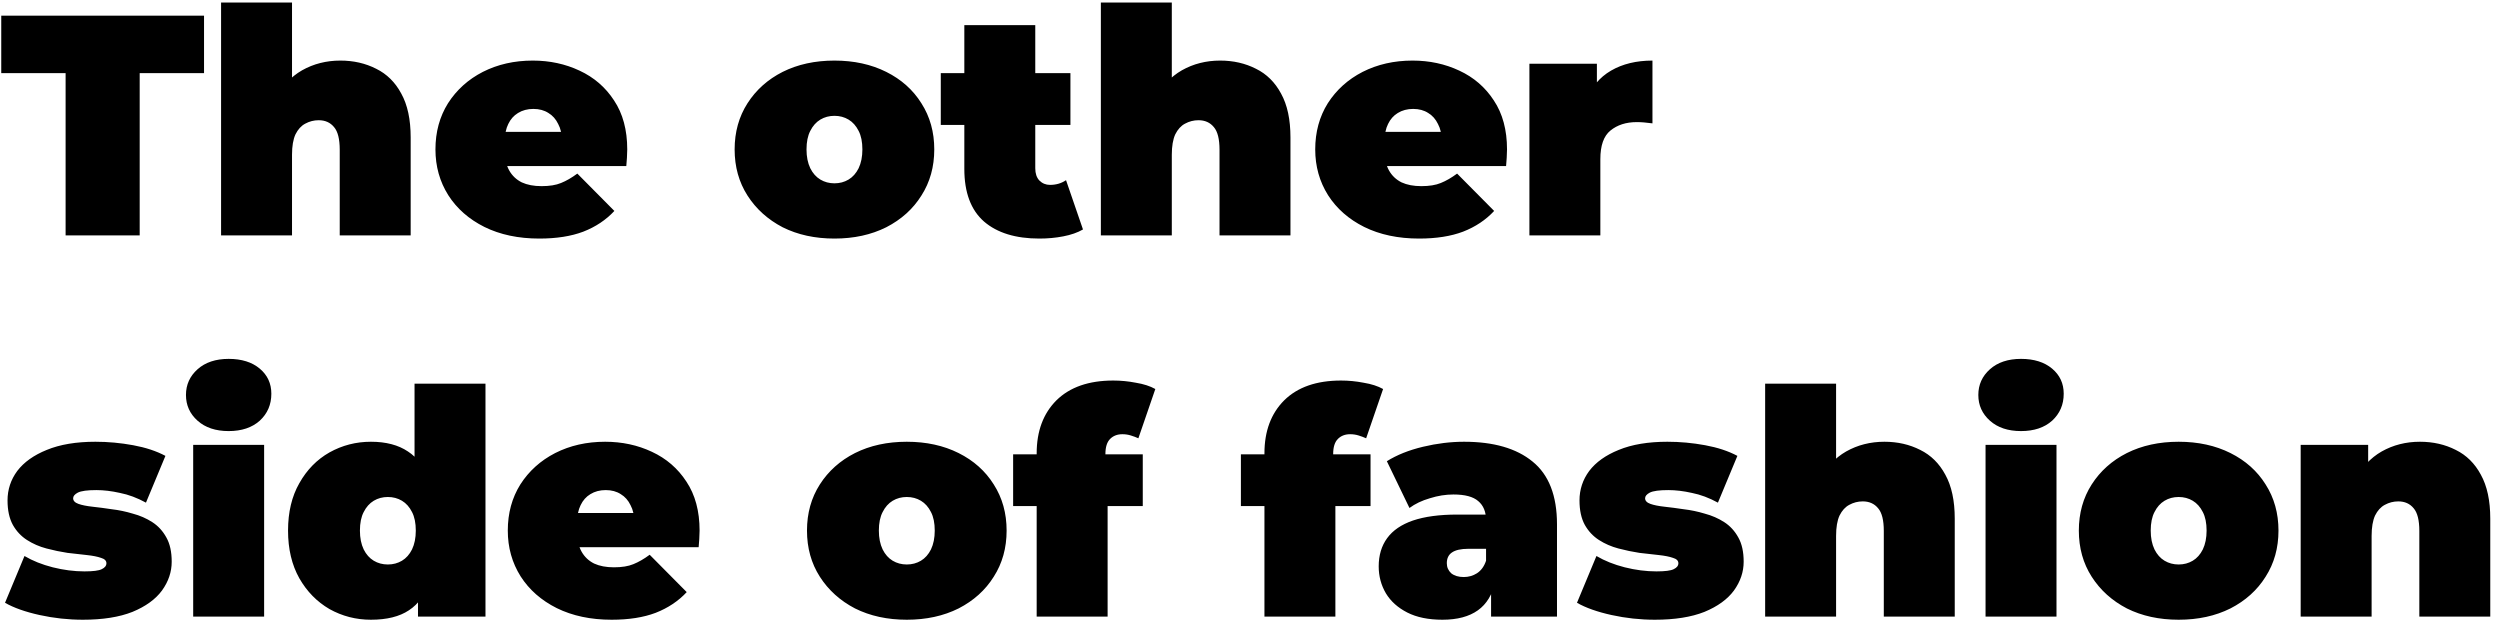
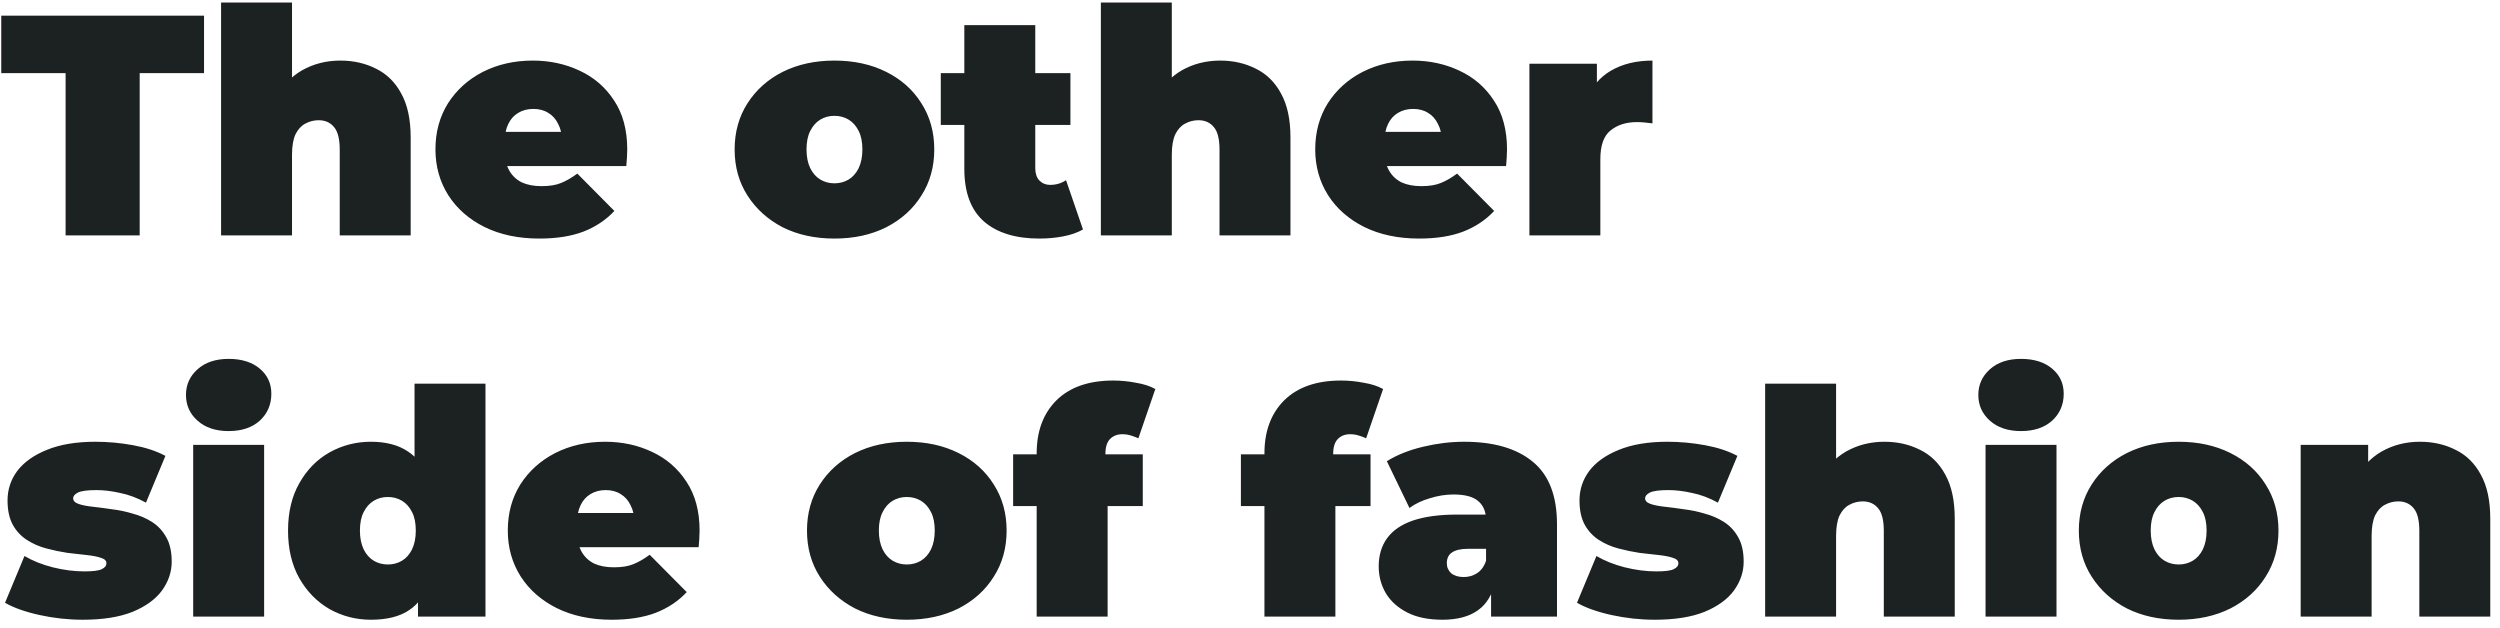
<svg xmlns="http://www.w3.org/2000/svg" width="223" height="56" viewBox="0 0 223 56" fill="none">
-   <path d="M5.852 21V6.524H0.112V1.4H18.2V6.524H12.46V21H5.852ZM30.36 5.404C31.536 5.404 32.6 5.647 33.552 6.132C34.504 6.599 35.251 7.336 35.792 8.344C36.352 9.352 36.632 10.659 36.632 12.264V21H30.304V13.356C30.304 12.404 30.136 11.732 29.8 11.34C29.464 10.929 29.007 10.724 28.428 10.724C27.999 10.724 27.598 10.827 27.224 11.032C26.87 11.219 26.58 11.536 26.356 11.984C26.151 12.432 26.048 13.039 26.048 13.804V21H19.72V0.224H26.048V10.164L24.536 8.876C25.134 7.719 25.936 6.851 26.944 6.272C27.971 5.693 29.11 5.404 30.36 5.404ZM48.11 21.28C46.243 21.28 44.61 20.935 43.21 20.244C41.829 19.553 40.755 18.611 39.99 17.416C39.225 16.203 38.842 14.84 38.842 13.328C38.842 11.779 39.215 10.407 39.962 9.212C40.727 8.017 41.763 7.084 43.07 6.412C44.395 5.74 45.879 5.404 47.522 5.404C49.034 5.404 50.425 5.703 51.694 6.3C52.982 6.897 54.009 7.784 54.774 8.96C55.558 10.136 55.95 11.592 55.95 13.328C55.95 13.552 55.941 13.804 55.922 14.084C55.903 14.345 55.885 14.588 55.866 14.812H44.078V11.76H52.506L50.126 12.572C50.126 11.975 50.014 11.471 49.79 11.06C49.585 10.631 49.295 10.304 48.922 10.08C48.549 9.837 48.101 9.716 47.578 9.716C47.055 9.716 46.598 9.837 46.206 10.08C45.833 10.304 45.543 10.631 45.338 11.06C45.133 11.471 45.03 11.975 45.03 12.572V13.524C45.03 14.177 45.161 14.737 45.422 15.204C45.683 15.671 46.057 16.025 46.542 16.268C47.027 16.492 47.615 16.604 48.306 16.604C49.015 16.604 49.594 16.511 50.042 16.324C50.509 16.137 50.994 15.857 51.498 15.484L54.802 18.816C54.055 19.619 53.131 20.235 52.03 20.664C50.947 21.075 49.641 21.28 48.11 21.28ZM74.433 21.28C72.697 21.28 71.157 20.944 69.813 20.272C68.488 19.581 67.443 18.639 66.677 17.444C65.912 16.249 65.529 14.877 65.529 13.328C65.529 11.779 65.912 10.407 66.677 9.212C67.443 8.017 68.488 7.084 69.813 6.412C71.157 5.74 72.697 5.404 74.433 5.404C76.169 5.404 77.709 5.74 79.053 6.412C80.397 7.084 81.443 8.017 82.189 9.212C82.955 10.407 83.337 11.779 83.337 13.328C83.337 14.877 82.955 16.249 82.189 17.444C81.443 18.639 80.397 19.581 79.053 20.272C77.709 20.944 76.169 21.28 74.433 21.28ZM74.433 16.352C74.9 16.352 75.32 16.24 75.693 16.016C76.067 15.792 76.365 15.456 76.589 15.008C76.813 14.541 76.925 13.981 76.925 13.328C76.925 12.656 76.813 12.105 76.589 11.676C76.365 11.228 76.067 10.892 75.693 10.668C75.32 10.444 74.9 10.332 74.433 10.332C73.967 10.332 73.547 10.444 73.173 10.668C72.8 10.892 72.501 11.228 72.277 11.676C72.053 12.105 71.941 12.656 71.941 13.328C71.941 13.981 72.053 14.541 72.277 15.008C72.501 15.456 72.8 15.792 73.173 16.016C73.547 16.24 73.967 16.352 74.433 16.352ZM92.71 21.28C90.601 21.28 88.958 20.776 87.782 19.768C86.606 18.741 86.018 17.173 86.018 15.064V2.24H92.346V15.008C92.346 15.475 92.467 15.839 92.71 16.1C92.971 16.361 93.289 16.492 93.662 16.492C94.203 16.492 94.679 16.352 95.09 16.072L96.602 20.468C96.117 20.748 95.529 20.953 94.838 21.084C94.166 21.215 93.457 21.28 92.71 21.28ZM83.918 11.144V6.524H95.482V11.144H83.918ZM108.837 5.404C110.013 5.404 111.077 5.647 112.029 6.132C112.981 6.599 113.728 7.336 114.269 8.344C114.829 9.352 115.109 10.659 115.109 12.264V21H108.781V13.356C108.781 12.404 108.613 11.732 108.277 11.34C107.941 10.929 107.484 10.724 106.905 10.724C106.476 10.724 106.074 10.827 105.701 11.032C105.346 11.219 105.057 11.536 104.833 11.984C104.628 12.432 104.525 13.039 104.525 13.804V21H98.197V0.224H104.525V10.164L103.013 8.876C103.61 7.719 104.413 6.851 105.421 6.272C106.448 5.693 107.586 5.404 108.837 5.404ZM126.586 21.28C124.72 21.28 123.086 20.935 121.686 20.244C120.305 19.553 119.232 18.611 118.466 17.416C117.701 16.203 117.318 14.84 117.318 13.328C117.318 11.779 117.692 10.407 118.438 9.212C119.204 8.017 120.24 7.084 121.546 6.412C122.872 5.74 124.356 5.404 125.998 5.404C127.51 5.404 128.901 5.703 130.17 6.3C131.458 6.897 132.485 7.784 133.25 8.96C134.034 10.136 134.426 11.592 134.426 13.328C134.426 13.552 134.417 13.804 134.398 14.084C134.38 14.345 134.361 14.588 134.342 14.812H122.554V11.76H130.982L128.602 12.572C128.602 11.975 128.49 11.471 128.266 11.06C128.061 10.631 127.772 10.304 127.398 10.08C127.025 9.837 126.577 9.716 126.054 9.716C125.532 9.716 125.074 9.837 124.682 10.08C124.309 10.304 124.02 10.631 123.814 11.06C123.609 11.471 123.506 11.975 123.506 12.572V13.524C123.506 14.177 123.637 14.737 123.898 15.204C124.16 15.671 124.533 16.025 125.018 16.268C125.504 16.492 126.092 16.604 126.782 16.604C127.492 16.604 128.07 16.511 128.518 16.324C128.985 16.137 129.47 15.857 129.974 15.484L133.278 18.816C132.532 19.619 131.608 20.235 130.506 20.664C129.424 21.075 128.117 21.28 126.586 21.28ZM136.423 21V5.684H142.443V10.304L141.463 8.988C141.93 7.793 142.677 6.897 143.703 6.3C144.73 5.703 145.962 5.404 147.399 5.404V11.004C147.119 10.967 146.867 10.939 146.643 10.92C146.438 10.901 146.223 10.892 145.999 10.892C145.047 10.892 144.263 11.144 143.647 11.648C143.05 12.133 142.751 12.983 142.751 14.196V21H136.423ZM7.392 55.28C6.085 55.28 4.797 55.14 3.528 54.86C2.259 54.58 1.232 54.216 0.448 53.768L2.184 49.596C2.912 50.025 3.752 50.361 4.704 50.604C5.675 50.847 6.617 50.968 7.532 50.968C8.297 50.968 8.811 50.903 9.072 50.772C9.352 50.641 9.492 50.464 9.492 50.24C9.492 50.016 9.333 49.857 9.016 49.764C8.699 49.652 8.279 49.568 7.756 49.512C7.233 49.456 6.655 49.391 6.02 49.316C5.404 49.223 4.779 49.092 4.144 48.924C3.509 48.756 2.931 48.504 2.408 48.168C1.885 47.832 1.465 47.384 1.148 46.824C0.831 46.245 0.672 45.517 0.672 44.64C0.672 43.669 0.961 42.792 1.54 42.008C2.137 41.224 3.015 40.599 4.172 40.132C5.348 39.647 6.795 39.404 8.512 39.404C9.632 39.404 10.752 39.507 11.872 39.712C12.992 39.917 13.953 40.235 14.756 40.664L13.02 44.836C12.236 44.407 11.461 44.117 10.696 43.968C9.949 43.8 9.249 43.716 8.596 43.716C7.793 43.716 7.243 43.791 6.944 43.94C6.664 44.089 6.524 44.257 6.524 44.444C6.524 44.668 6.683 44.836 7 44.948C7.317 45.06 7.737 45.144 8.26 45.2C8.783 45.256 9.352 45.331 9.968 45.424C10.603 45.499 11.228 45.629 11.844 45.816C12.479 45.984 13.057 46.236 13.58 46.572C14.103 46.908 14.523 47.365 14.84 47.944C15.157 48.504 15.316 49.223 15.316 50.1C15.316 51.015 15.027 51.873 14.448 52.676C13.869 53.46 12.992 54.095 11.816 54.58C10.64 55.047 9.165 55.28 7.392 55.28ZM17.232 55V39.684H23.56V55H17.232ZM20.396 38.452C19.239 38.452 18.315 38.144 17.624 37.528C16.933 36.912 16.588 36.147 16.588 35.232C16.588 34.317 16.933 33.552 17.624 32.936C18.315 32.32 19.239 32.012 20.396 32.012C21.553 32.012 22.477 32.301 23.168 32.88C23.859 33.459 24.204 34.205 24.204 35.12C24.204 36.091 23.859 36.893 23.168 37.528C22.477 38.144 21.553 38.452 20.396 38.452ZM33.085 55.28C31.759 55.28 30.527 54.963 29.389 54.328C28.269 53.675 27.373 52.76 26.701 51.584C26.029 50.389 25.693 48.971 25.693 47.328C25.693 45.685 26.029 44.276 26.701 43.1C27.373 41.905 28.269 40.991 29.389 40.356C30.527 39.721 31.759 39.404 33.085 39.404C34.429 39.404 35.53 39.693 36.389 40.272C37.248 40.832 37.882 41.7 38.293 42.876C38.703 44.033 38.909 45.517 38.909 47.328C38.909 49.157 38.713 50.66 38.321 51.836C37.947 53.012 37.331 53.88 36.473 54.44C35.633 55 34.504 55.28 33.085 55.28ZM34.597 50.352C35.063 50.352 35.483 50.24 35.857 50.016C36.23 49.792 36.529 49.456 36.753 49.008C36.977 48.541 37.089 47.981 37.089 47.328C37.089 46.656 36.977 46.105 36.753 45.676C36.529 45.228 36.23 44.892 35.857 44.668C35.483 44.444 35.063 44.332 34.597 44.332C34.13 44.332 33.71 44.444 33.337 44.668C32.964 44.892 32.665 45.228 32.441 45.676C32.217 46.105 32.105 46.656 32.105 47.328C32.105 47.981 32.217 48.541 32.441 49.008C32.665 49.456 32.964 49.792 33.337 50.016C33.71 50.24 34.13 50.352 34.597 50.352ZM37.285 55V52.928L37.257 47.328L36.977 41.728V34.224H43.305V55H37.285ZM54.563 55.28C52.696 55.28 51.063 54.935 49.663 54.244C48.282 53.553 47.208 52.611 46.443 51.416C45.678 50.203 45.295 48.84 45.295 47.328C45.295 45.779 45.668 44.407 46.415 43.212C47.18 42.017 48.216 41.084 49.523 40.412C50.848 39.74 52.332 39.404 53.975 39.404C55.487 39.404 56.878 39.703 58.147 40.3C59.435 40.897 60.462 41.784 61.227 42.96C62.011 44.136 62.403 45.592 62.403 47.328C62.403 47.552 62.394 47.804 62.375 48.084C62.356 48.345 62.338 48.588 62.319 48.812H50.531V45.76H58.959L56.579 46.572C56.579 45.975 56.467 45.471 56.243 45.06C56.038 44.631 55.748 44.304 55.375 44.08C55.002 43.837 54.554 43.716 54.031 43.716C53.508 43.716 53.051 43.837 52.659 44.08C52.286 44.304 51.996 44.631 51.791 45.06C51.586 45.471 51.483 45.975 51.483 46.572V47.524C51.483 48.177 51.614 48.737 51.875 49.204C52.136 49.671 52.51 50.025 52.995 50.268C53.48 50.492 54.068 50.604 54.759 50.604C55.468 50.604 56.047 50.511 56.495 50.324C56.962 50.137 57.447 49.857 57.951 49.484L61.255 52.816C60.508 53.619 59.584 54.235 58.483 54.664C57.4 55.075 56.094 55.28 54.563 55.28ZM80.886 55.28C79.15 55.28 77.611 54.944 76.266 54.272C74.941 53.581 73.896 52.639 73.13 51.444C72.365 50.249 71.983 48.877 71.983 47.328C71.983 45.779 72.365 44.407 73.13 43.212C73.896 42.017 74.941 41.084 76.266 40.412C77.611 39.74 79.15 39.404 80.886 39.404C82.623 39.404 84.162 39.74 85.507 40.412C86.85 41.084 87.896 42.017 88.642 43.212C89.408 44.407 89.79 45.779 89.79 47.328C89.79 48.877 89.408 50.249 88.642 51.444C87.896 52.639 86.85 53.581 85.507 54.272C84.162 54.944 82.623 55.28 80.886 55.28ZM80.886 50.352C81.353 50.352 81.773 50.24 82.147 50.016C82.52 49.792 82.819 49.456 83.043 49.008C83.266 48.541 83.379 47.981 83.379 47.328C83.379 46.656 83.266 46.105 83.043 45.676C82.819 45.228 82.52 44.892 82.147 44.668C81.773 44.444 81.353 44.332 80.886 44.332C80.42 44.332 80 44.444 79.626 44.668C79.253 44.892 78.954 45.228 78.731 45.676C78.507 46.105 78.394 46.656 78.394 47.328C78.394 47.981 78.507 48.541 78.731 49.008C78.954 49.456 79.253 49.792 79.626 50.016C80 50.24 80.42 50.352 80.886 50.352ZM92.471 55V40.44C92.471 38.461 93.059 36.884 94.235 35.708C95.43 34.532 97.119 33.944 99.303 33.944C99.975 33.944 100.647 34.009 101.319 34.14C102.01 34.252 102.588 34.439 103.055 34.7L101.543 39.096C101.338 39.003 101.114 38.919 100.871 38.844C100.628 38.769 100.376 38.732 100.115 38.732C99.667 38.732 99.303 38.872 99.023 39.152C98.743 39.432 98.603 39.88 98.603 40.496V41.224L98.799 43.828V55H92.471ZM90.371 45.144V40.524H101.935V45.144H90.371ZM112.788 55V40.44C112.788 38.461 113.376 36.884 114.552 35.708C115.746 34.532 117.436 33.944 119.62 33.944C120.292 33.944 120.964 34.009 121.636 34.14C122.326 34.252 122.905 34.439 123.372 34.7L121.86 39.096C121.654 39.003 121.43 38.919 121.188 38.844C120.945 38.769 120.693 38.732 120.432 38.732C119.984 38.732 119.62 38.872 119.34 39.152C119.06 39.432 118.919 39.88 118.919 40.496V41.224L119.116 43.828V55H112.788ZM110.688 45.144V40.524H122.252V45.144H110.688ZM133.004 55V52.284L132.556 51.556V46.404C132.556 45.657 132.323 45.088 131.856 44.696C131.408 44.304 130.671 44.108 129.644 44.108C128.953 44.108 128.253 44.22 127.544 44.444C126.835 44.649 126.228 44.939 125.724 45.312L123.708 41.14C124.604 40.58 125.677 40.151 126.928 39.852C128.179 39.553 129.401 39.404 130.596 39.404C133.228 39.404 135.263 39.992 136.7 41.168C138.156 42.344 138.884 44.211 138.884 46.768V55H133.004ZM128.664 55.28C127.413 55.28 126.368 55.065 125.528 54.636C124.688 54.207 124.053 53.637 123.624 52.928C123.195 52.2 122.98 51.397 122.98 50.52C122.98 49.531 123.232 48.691 123.736 48C124.24 47.309 125.005 46.787 126.032 46.432C127.077 46.077 128.393 45.9 129.98 45.9H133.172V48.952H130.988C130.316 48.952 129.821 49.064 129.504 49.288C129.205 49.493 129.056 49.811 129.056 50.24C129.056 50.595 129.187 50.893 129.448 51.136C129.728 51.36 130.101 51.472 130.568 51.472C130.997 51.472 131.389 51.36 131.744 51.136C132.117 50.893 132.388 50.52 132.556 50.016L133.368 51.892C133.125 53.031 132.612 53.88 131.828 54.44C131.044 55 129.989 55.28 128.664 55.28ZM147.611 55.28C146.304 55.28 145.016 55.14 143.747 54.86C142.477 54.58 141.451 54.216 140.667 53.768L142.403 49.596C143.131 50.025 143.971 50.361 144.923 50.604C145.893 50.847 146.836 50.968 147.751 50.968C148.516 50.968 149.029 50.903 149.291 50.772C149.571 50.641 149.711 50.464 149.711 50.24C149.711 50.016 149.552 49.857 149.235 49.764C148.917 49.652 148.497 49.568 147.975 49.512C147.452 49.456 146.873 49.391 146.239 49.316C145.623 49.223 144.997 49.092 144.363 48.924C143.728 48.756 143.149 48.504 142.627 48.168C142.104 47.832 141.684 47.384 141.367 46.824C141.049 46.245 140.891 45.517 140.891 44.64C140.891 43.669 141.18 42.792 141.759 42.008C142.356 41.224 143.233 40.599 144.391 40.132C145.567 39.647 147.013 39.404 148.731 39.404C149.851 39.404 150.971 39.507 152.091 39.712C153.211 39.917 154.172 40.235 154.975 40.664L153.239 44.836C152.455 44.407 151.68 44.117 150.915 43.968C150.168 43.8 149.468 43.716 148.815 43.716C148.012 43.716 147.461 43.791 147.163 43.94C146.883 44.089 146.743 44.257 146.743 44.444C146.743 44.668 146.901 44.836 147.219 44.948C147.536 45.06 147.956 45.144 148.479 45.2C149.001 45.256 149.571 45.331 150.187 45.424C150.821 45.499 151.447 45.629 152.063 45.816C152.697 45.984 153.276 46.236 153.799 46.572C154.321 46.908 154.741 47.365 155.059 47.944C155.376 48.504 155.535 49.223 155.535 50.1C155.535 51.015 155.245 51.873 154.667 52.676C154.088 53.46 153.211 54.095 152.035 54.58C150.859 55.047 149.384 55.28 147.611 55.28ZM168.091 39.404C169.267 39.404 170.331 39.647 171.283 40.132C172.235 40.599 172.981 41.336 173.523 42.344C174.083 43.352 174.363 44.659 174.363 46.264V55H168.035V47.356C168.035 46.404 167.867 45.732 167.531 45.34C167.195 44.929 166.737 44.724 166.159 44.724C165.729 44.724 165.328 44.827 164.955 45.032C164.6 45.219 164.311 45.536 164.087 45.984C163.881 46.432 163.779 47.039 163.779 47.804V55H157.451V34.224H163.779V44.164L162.267 42.876C162.864 41.719 163.667 40.851 164.675 40.272C165.701 39.693 166.84 39.404 168.091 39.404ZM177.111 55V39.684H183.439V55H177.111ZM180.275 38.452C179.118 38.452 178.194 38.144 177.503 37.528C176.812 36.912 176.467 36.147 176.467 35.232C176.467 34.317 176.812 33.552 177.503 32.936C178.194 32.32 179.118 32.012 180.275 32.012C181.432 32.012 182.356 32.301 183.047 32.88C183.738 33.459 184.083 34.205 184.083 35.12C184.083 36.091 183.738 36.893 183.047 37.528C182.356 38.144 181.432 38.452 180.275 38.452ZM194.336 55.28C192.6 55.28 191.06 54.944 189.716 54.272C188.39 53.581 187.345 52.639 186.58 51.444C185.814 50.249 185.432 48.877 185.432 47.328C185.432 45.779 185.814 44.407 186.58 43.212C187.345 42.017 188.39 41.084 189.716 40.412C191.06 39.74 192.6 39.404 194.336 39.404C196.072 39.404 197.612 39.74 198.956 40.412C200.3 41.084 201.345 42.017 202.092 43.212C202.857 44.407 203.24 45.779 203.24 47.328C203.24 48.877 202.857 50.249 202.092 51.444C201.345 52.639 200.3 53.581 198.956 54.272C197.612 54.944 196.072 55.28 194.336 55.28ZM194.336 50.352C194.802 50.352 195.222 50.24 195.596 50.016C195.969 49.792 196.268 49.456 196.492 49.008C196.716 48.541 196.828 47.981 196.828 47.328C196.828 46.656 196.716 46.105 196.492 45.676C196.268 45.228 195.969 44.892 195.596 44.668C195.222 44.444 194.802 44.332 194.336 44.332C193.869 44.332 193.449 44.444 193.076 44.668C192.702 44.892 192.404 45.228 192.18 45.676C191.956 46.105 191.844 46.656 191.844 47.328C191.844 47.981 191.956 48.541 192.18 49.008C192.404 49.456 192.702 49.792 193.076 50.016C193.449 50.24 193.869 50.352 194.336 50.352ZM215.86 39.404C217.036 39.404 218.1 39.647 219.052 40.132C220.004 40.599 220.751 41.336 221.292 42.344C221.852 43.352 222.132 44.659 222.132 46.264V55H215.804V47.356C215.804 46.404 215.636 45.732 215.3 45.34C214.964 44.929 214.507 44.724 213.928 44.724C213.499 44.724 213.098 44.827 212.724 45.032C212.37 45.219 212.08 45.536 211.856 45.984C211.651 46.432 211.548 47.039 211.548 47.804V55H205.22V39.684H211.24V44.164L210.036 42.876C210.634 41.719 211.436 40.851 212.444 40.272C213.471 39.693 214.61 39.404 215.86 39.404Z" fill="black" />
+   <path d="M5.852 21V6.524H0.112V1.4H18.2V6.524H12.46V21H5.852ZM30.36 5.404C31.536 5.404 32.6 5.647 33.552 6.132C34.504 6.599 35.251 7.336 35.792 8.344C36.352 9.352 36.632 10.659 36.632 12.264V21H30.304V13.356C30.304 12.404 30.136 11.732 29.8 11.34C29.464 10.929 29.007 10.724 28.428 10.724C27.999 10.724 27.598 10.827 27.224 11.032C26.87 11.219 26.58 11.536 26.356 11.984C26.151 12.432 26.048 13.039 26.048 13.804V21H19.72V0.224H26.048V10.164L24.536 8.876C25.134 7.719 25.936 6.851 26.944 6.272C27.971 5.693 29.11 5.404 30.36 5.404ZM48.11 21.28C46.243 21.28 44.61 20.935 43.21 20.244C41.829 19.553 40.755 18.611 39.99 17.416C39.225 16.203 38.842 14.84 38.842 13.328C38.842 11.779 39.215 10.407 39.962 9.212C40.727 8.017 41.763 7.084 43.07 6.412C44.395 5.74 45.879 5.404 47.522 5.404C49.034 5.404 50.425 5.703 51.694 6.3C52.982 6.897 54.009 7.784 54.774 8.96C55.558 10.136 55.95 11.592 55.95 13.328C55.95 13.552 55.941 13.804 55.922 14.084C55.903 14.345 55.885 14.588 55.866 14.812H44.078V11.76H52.506L50.126 12.572C50.126 11.975 50.014 11.471 49.79 11.06C49.585 10.631 49.295 10.304 48.922 10.08C48.549 9.837 48.101 9.716 47.578 9.716C47.055 9.716 46.598 9.837 46.206 10.08C45.833 10.304 45.543 10.631 45.338 11.06C45.133 11.471 45.03 11.975 45.03 12.572V13.524C45.03 14.177 45.161 14.737 45.422 15.204C45.683 15.671 46.057 16.025 46.542 16.268C47.027 16.492 47.615 16.604 48.306 16.604C49.015 16.604 49.594 16.511 50.042 16.324C50.509 16.137 50.994 15.857 51.498 15.484L54.802 18.816C54.055 19.619 53.131 20.235 52.03 20.664C50.947 21.075 49.641 21.28 48.11 21.28ZM74.433 21.28C72.697 21.28 71.157 20.944 69.813 20.272C68.488 19.581 67.443 18.639 66.677 17.444C65.912 16.249 65.529 14.877 65.529 13.328C65.529 11.779 65.912 10.407 66.677 9.212C67.443 8.017 68.488 7.084 69.813 6.412C71.157 5.74 72.697 5.404 74.433 5.404C76.169 5.404 77.709 5.74 79.053 6.412C80.397 7.084 81.443 8.017 82.189 9.212C82.955 10.407 83.337 11.779 83.337 13.328C83.337 14.877 82.955 16.249 82.189 17.444C81.443 18.639 80.397 19.581 79.053 20.272C77.709 20.944 76.169 21.28 74.433 21.28ZM74.433 16.352C74.9 16.352 75.32 16.24 75.693 16.016C76.067 15.792 76.365 15.456 76.589 15.008C76.813 14.541 76.925 13.981 76.925 13.328C76.925 12.656 76.813 12.105 76.589 11.676C76.365 11.228 76.067 10.892 75.693 10.668C75.32 10.444 74.9 10.332 74.433 10.332C73.967 10.332 73.547 10.444 73.173 10.668C72.8 10.892 72.501 11.228 72.277 11.676C72.053 12.105 71.941 12.656 71.941 13.328C71.941 13.981 72.053 14.541 72.277 15.008C72.501 15.456 72.8 15.792 73.173 16.016C73.547 16.24 73.967 16.352 74.433 16.352ZM92.71 21.28C90.601 21.28 88.958 20.776 87.782 19.768C86.606 18.741 86.018 17.173 86.018 15.064V2.24H92.346V15.008C92.346 15.475 92.467 15.839 92.71 16.1C92.971 16.361 93.289 16.492 93.662 16.492C94.203 16.492 94.679 16.352 95.09 16.072L96.602 20.468C96.117 20.748 95.529 20.953 94.838 21.084C94.166 21.215 93.457 21.28 92.71 21.28ZM83.918 11.144V6.524H95.482V11.144H83.918ZM108.837 5.404C110.013 5.404 111.077 5.647 112.029 6.132C112.981 6.599 113.728 7.336 114.269 8.344C114.829 9.352 115.109 10.659 115.109 12.264V21H108.781V13.356C108.781 12.404 108.613 11.732 108.277 11.34C107.941 10.929 107.484 10.724 106.905 10.724C106.476 10.724 106.074 10.827 105.701 11.032C105.346 11.219 105.057 11.536 104.833 11.984C104.628 12.432 104.525 13.039 104.525 13.804V21H98.197V0.224H104.525V10.164L103.013 8.876C103.61 7.719 104.413 6.851 105.421 6.272C106.448 5.693 107.586 5.404 108.837 5.404ZM126.586 21.28C124.72 21.28 123.086 20.935 121.686 20.244C120.305 19.553 119.232 18.611 118.466 17.416C117.701 16.203 117.318 14.84 117.318 13.328C117.318 11.779 117.692 10.407 118.438 9.212C119.204 8.017 120.24 7.084 121.546 6.412C122.872 5.74 124.356 5.404 125.998 5.404C127.51 5.404 128.901 5.703 130.17 6.3C131.458 6.897 132.485 7.784 133.25 8.96C134.034 10.136 134.426 11.592 134.426 13.328C134.426 13.552 134.417 13.804 134.398 14.084C134.38 14.345 134.361 14.588 134.342 14.812H122.554V11.76H130.982L128.602 12.572C128.602 11.975 128.49 11.471 128.266 11.06C128.061 10.631 127.772 10.304 127.398 10.08C127.025 9.837 126.577 9.716 126.054 9.716C125.532 9.716 125.074 9.837 124.682 10.08C124.309 10.304 124.02 10.631 123.814 11.06C123.609 11.471 123.506 11.975 123.506 12.572V13.524C123.506 14.177 123.637 14.737 123.898 15.204C124.16 15.671 124.533 16.025 125.018 16.268C125.504 16.492 126.092 16.604 126.782 16.604C127.492 16.604 128.07 16.511 128.518 16.324C128.985 16.137 129.47 15.857 129.974 15.484L133.278 18.816C132.532 19.619 131.608 20.235 130.506 20.664C129.424 21.075 128.117 21.28 126.586 21.28ZM136.423 21V5.684H142.443V10.304L141.463 8.988C141.93 7.793 142.677 6.897 143.703 6.3C144.73 5.703 145.962 5.404 147.399 5.404V11.004C147.119 10.967 146.867 10.939 146.643 10.92C146.438 10.901 146.223 10.892 145.999 10.892C145.047 10.892 144.263 11.144 143.647 11.648C143.05 12.133 142.751 12.983 142.751 14.196V21H136.423ZM7.392 55.28C6.085 55.28 4.797 55.14 3.528 54.86C2.259 54.58 1.232 54.216 0.448 53.768L2.184 49.596C2.912 50.025 3.752 50.361 4.704 50.604C5.675 50.847 6.617 50.968 7.532 50.968C8.297 50.968 8.811 50.903 9.072 50.772C9.352 50.641 9.492 50.464 9.492 50.24C9.492 50.016 9.333 49.857 9.016 49.764C8.699 49.652 8.279 49.568 7.756 49.512C7.233 49.456 6.655 49.391 6.02 49.316C5.404 49.223 4.779 49.092 4.144 48.924C3.509 48.756 2.931 48.504 2.408 48.168C1.885 47.832 1.465 47.384 1.148 46.824C0.831 46.245 0.672 45.517 0.672 44.64C0.672 43.669 0.961 42.792 1.54 42.008C2.137 41.224 3.015 40.599 4.172 40.132C5.348 39.647 6.795 39.404 8.512 39.404C9.632 39.404 10.752 39.507 11.872 39.712C12.992 39.917 13.953 40.235 14.756 40.664L13.02 44.836C12.236 44.407 11.461 44.117 10.696 43.968C9.949 43.8 9.249 43.716 8.596 43.716C7.793 43.716 7.243 43.791 6.944 43.94C6.664 44.089 6.524 44.257 6.524 44.444C6.524 44.668 6.683 44.836 7 44.948C7.317 45.06 7.737 45.144 8.26 45.2C8.783 45.256 9.352 45.331 9.968 45.424C10.603 45.499 11.228 45.629 11.844 45.816C12.479 45.984 13.057 46.236 13.58 46.572C14.103 46.908 14.523 47.365 14.84 47.944C15.157 48.504 15.316 49.223 15.316 50.1C15.316 51.015 15.027 51.873 14.448 52.676C13.869 53.46 12.992 54.095 11.816 54.58C10.64 55.047 9.165 55.28 7.392 55.28ZM17.232 55V39.684H23.56V55H17.232ZM20.396 38.452C19.239 38.452 18.315 38.144 17.624 37.528C16.933 36.912 16.588 36.147 16.588 35.232C16.588 34.317 16.933 33.552 17.624 32.936C18.315 32.32 19.239 32.012 20.396 32.012C21.553 32.012 22.477 32.301 23.168 32.88C23.859 33.459 24.204 34.205 24.204 35.12C24.204 36.091 23.859 36.893 23.168 37.528C22.477 38.144 21.553 38.452 20.396 38.452ZM33.085 55.28C31.759 55.28 30.527 54.963 29.389 54.328C28.269 53.675 27.373 52.76 26.701 51.584C26.029 50.389 25.693 48.971 25.693 47.328C25.693 45.685 26.029 44.276 26.701 43.1C27.373 41.905 28.269 40.991 29.389 40.356C30.527 39.721 31.759 39.404 33.085 39.404C34.429 39.404 35.53 39.693 36.389 40.272C37.248 40.832 37.882 41.7 38.293 42.876C38.703 44.033 38.909 45.517 38.909 47.328C38.909 49.157 38.713 50.66 38.321 51.836C37.947 53.012 37.331 53.88 36.473 54.44C35.633 55 34.504 55.28 33.085 55.28ZM34.597 50.352C35.063 50.352 35.483 50.24 35.857 50.016C36.23 49.792 36.529 49.456 36.753 49.008C36.977 48.541 37.089 47.981 37.089 47.328C37.089 46.656 36.977 46.105 36.753 45.676C36.529 45.228 36.23 44.892 35.857 44.668C35.483 44.444 35.063 44.332 34.597 44.332C34.13 44.332 33.71 44.444 33.337 44.668C32.964 44.892 32.665 45.228 32.441 45.676C32.217 46.105 32.105 46.656 32.105 47.328C32.105 47.981 32.217 48.541 32.441 49.008C32.665 49.456 32.964 49.792 33.337 50.016C33.71 50.24 34.13 50.352 34.597 50.352ZM37.285 55V52.928L37.257 47.328L36.977 41.728V34.224H43.305V55H37.285ZM54.563 55.28C52.696 55.28 51.063 54.935 49.663 54.244C48.282 53.553 47.208 52.611 46.443 51.416C45.678 50.203 45.295 48.84 45.295 47.328C45.295 45.779 45.668 44.407 46.415 43.212C47.18 42.017 48.216 41.084 49.523 40.412C50.848 39.74 52.332 39.404 53.975 39.404C55.487 39.404 56.878 39.703 58.147 40.3C59.435 40.897 60.462 41.784 61.227 42.96C62.011 44.136 62.403 45.592 62.403 47.328C62.403 47.552 62.394 47.804 62.375 48.084C62.356 48.345 62.338 48.588 62.319 48.812H50.531V45.76H58.959L56.579 46.572C56.579 45.975 56.467 45.471 56.243 45.06C56.038 44.631 55.748 44.304 55.375 44.08C55.002 43.837 54.554 43.716 54.031 43.716C53.508 43.716 53.051 43.837 52.659 44.08C52.286 44.304 51.996 44.631 51.791 45.06C51.586 45.471 51.483 45.975 51.483 46.572V47.524C51.483 48.177 51.614 48.737 51.875 49.204C52.136 49.671 52.51 50.025 52.995 50.268C53.48 50.492 54.068 50.604 54.759 50.604C55.468 50.604 56.047 50.511 56.495 50.324C56.962 50.137 57.447 49.857 57.951 49.484L61.255 52.816C60.508 53.619 59.584 54.235 58.483 54.664C57.4 55.075 56.094 55.28 54.563 55.28ZM80.886 55.28C79.15 55.28 77.611 54.944 76.266 54.272C74.941 53.581 73.896 52.639 73.13 51.444C72.365 50.249 71.983 48.877 71.983 47.328C71.983 45.779 72.365 44.407 73.13 43.212C73.896 42.017 74.941 41.084 76.266 40.412C77.611 39.74 79.15 39.404 80.886 39.404C82.623 39.404 84.162 39.74 85.507 40.412C86.85 41.084 87.896 42.017 88.642 43.212C89.408 44.407 89.79 45.779 89.79 47.328C89.79 48.877 89.408 50.249 88.642 51.444C87.896 52.639 86.85 53.581 85.507 54.272C84.162 54.944 82.623 55.28 80.886 55.28ZM80.886 50.352C81.353 50.352 81.773 50.24 82.147 50.016C82.52 49.792 82.819 49.456 83.043 49.008C83.266 48.541 83.379 47.981 83.379 47.328C83.379 46.656 83.266 46.105 83.043 45.676C82.819 45.228 82.52 44.892 82.147 44.668C81.773 44.444 81.353 44.332 80.886 44.332C80.42 44.332 80 44.444 79.626 44.668C79.253 44.892 78.954 45.228 78.731 45.676C78.507 46.105 78.394 46.656 78.394 47.328C78.394 47.981 78.507 48.541 78.731 49.008C78.954 49.456 79.253 49.792 79.626 50.016C80 50.24 80.42 50.352 80.886 50.352ZM92.471 55V40.44C92.471 38.461 93.059 36.884 94.235 35.708C95.43 34.532 97.119 33.944 99.303 33.944C99.975 33.944 100.647 34.009 101.319 34.14C102.01 34.252 102.588 34.439 103.055 34.7L101.543 39.096C101.338 39.003 101.114 38.919 100.871 38.844C100.628 38.769 100.376 38.732 100.115 38.732C99.667 38.732 99.303 38.872 99.023 39.152C98.743 39.432 98.603 39.88 98.603 40.496V41.224L98.799 43.828V55H92.471ZM90.371 45.144V40.524H101.935V45.144H90.371ZM112.788 55V40.44C112.788 38.461 113.376 36.884 114.552 35.708C115.746 34.532 117.436 33.944 119.62 33.944C120.292 33.944 120.964 34.009 121.636 34.14C122.326 34.252 122.905 34.439 123.372 34.7L121.86 39.096C121.654 39.003 121.43 38.919 121.188 38.844C120.945 38.769 120.693 38.732 120.432 38.732C119.984 38.732 119.62 38.872 119.34 39.152C119.06 39.432 118.919 39.88 118.919 40.496V41.224L119.116 43.828V55H112.788ZM110.688 45.144V40.524H122.252V45.144H110.688ZM133.004 55V52.284L132.556 51.556V46.404C132.556 45.657 132.323 45.088 131.856 44.696C131.408 44.304 130.671 44.108 129.644 44.108C128.953 44.108 128.253 44.22 127.544 44.444C126.835 44.649 126.228 44.939 125.724 45.312L123.708 41.14C124.604 40.58 125.677 40.151 126.928 39.852C128.179 39.553 129.401 39.404 130.596 39.404C133.228 39.404 135.263 39.992 136.7 41.168C138.156 42.344 138.884 44.211 138.884 46.768V55H133.004ZM128.664 55.28C127.413 55.28 126.368 55.065 125.528 54.636C124.688 54.207 124.053 53.637 123.624 52.928C123.195 52.2 122.98 51.397 122.98 50.52C122.98 49.531 123.232 48.691 123.736 48C124.24 47.309 125.005 46.787 126.032 46.432C127.077 46.077 128.393 45.9 129.98 45.9H133.172V48.952H130.988C130.316 48.952 129.821 49.064 129.504 49.288C129.205 49.493 129.056 49.811 129.056 50.24C129.056 50.595 129.187 50.893 129.448 51.136C129.728 51.36 130.101 51.472 130.568 51.472C130.997 51.472 131.389 51.36 131.744 51.136C132.117 50.893 132.388 50.52 132.556 50.016L133.368 51.892C133.125 53.031 132.612 53.88 131.828 54.44C131.044 55 129.989 55.28 128.664 55.28ZM147.611 55.28C146.304 55.28 145.016 55.14 143.747 54.86C142.477 54.58 141.451 54.216 140.667 53.768L142.403 49.596C143.131 50.025 143.971 50.361 144.923 50.604C145.893 50.847 146.836 50.968 147.751 50.968C148.516 50.968 149.029 50.903 149.291 50.772C149.571 50.641 149.711 50.464 149.711 50.24C149.711 50.016 149.552 49.857 149.235 49.764C148.917 49.652 148.497 49.568 147.975 49.512C147.452 49.456 146.873 49.391 146.239 49.316C145.623 49.223 144.997 49.092 144.363 48.924C143.728 48.756 143.149 48.504 142.627 48.168C142.104 47.832 141.684 47.384 141.367 46.824C141.049 46.245 140.891 45.517 140.891 44.64C140.891 43.669 141.18 42.792 141.759 42.008C142.356 41.224 143.233 40.599 144.391 40.132C145.567 39.647 147.013 39.404 148.731 39.404C149.851 39.404 150.971 39.507 152.091 39.712C153.211 39.917 154.172 40.235 154.975 40.664L153.239 44.836C152.455 44.407 151.68 44.117 150.915 43.968C150.168 43.8 149.468 43.716 148.815 43.716C148.012 43.716 147.461 43.791 147.163 43.94C146.883 44.089 146.743 44.257 146.743 44.444C146.743 44.668 146.901 44.836 147.219 44.948C147.536 45.06 147.956 45.144 148.479 45.2C149.001 45.256 149.571 45.331 150.187 45.424C150.821 45.499 151.447 45.629 152.063 45.816C152.697 45.984 153.276 46.236 153.799 46.572C154.321 46.908 154.741 47.365 155.059 47.944C155.376 48.504 155.535 49.223 155.535 50.1C155.535 51.015 155.245 51.873 154.667 52.676C154.088 53.46 153.211 54.095 152.035 54.58C150.859 55.047 149.384 55.28 147.611 55.28ZM168.091 39.404C169.267 39.404 170.331 39.647 171.283 40.132C172.235 40.599 172.981 41.336 173.523 42.344C174.083 43.352 174.363 44.659 174.363 46.264V55H168.035V47.356C168.035 46.404 167.867 45.732 167.531 45.34C167.195 44.929 166.737 44.724 166.159 44.724C165.729 44.724 165.328 44.827 164.955 45.032C164.6 45.219 164.311 45.536 164.087 45.984C163.881 46.432 163.779 47.039 163.779 47.804V55H157.451V34.224H163.779V44.164L162.267 42.876C162.864 41.719 163.667 40.851 164.675 40.272C165.701 39.693 166.84 39.404 168.091 39.404ZM177.111 55V39.684H183.439V55H177.111ZM180.275 38.452C179.118 38.452 178.194 38.144 177.503 37.528C176.812 36.912 176.467 36.147 176.467 35.232C176.467 34.317 176.812 33.552 177.503 32.936C178.194 32.32 179.118 32.012 180.275 32.012C181.432 32.012 182.356 32.301 183.047 32.88C183.738 33.459 184.083 34.205 184.083 35.12C184.083 36.091 183.738 36.893 183.047 37.528C182.356 38.144 181.432 38.452 180.275 38.452ZM194.336 55.28C192.6 55.28 191.06 54.944 189.716 54.272C188.39 53.581 187.345 52.639 186.58 51.444C185.814 50.249 185.432 48.877 185.432 47.328C185.432 45.779 185.814 44.407 186.58 43.212C187.345 42.017 188.39 41.084 189.716 40.412C191.06 39.74 192.6 39.404 194.336 39.404C196.072 39.404 197.612 39.74 198.956 40.412C200.3 41.084 201.345 42.017 202.092 43.212C202.857 44.407 203.24 45.779 203.24 47.328C203.24 48.877 202.857 50.249 202.092 51.444C201.345 52.639 200.3 53.581 198.956 54.272C197.612 54.944 196.072 55.28 194.336 55.28ZM194.336 50.352C194.802 50.352 195.222 50.24 195.596 50.016C195.969 49.792 196.268 49.456 196.492 49.008C196.716 48.541 196.828 47.981 196.828 47.328C196.828 46.656 196.716 46.105 196.492 45.676C196.268 45.228 195.969 44.892 195.596 44.668C195.222 44.444 194.802 44.332 194.336 44.332C193.869 44.332 193.449 44.444 193.076 44.668C192.702 44.892 192.404 45.228 192.18 45.676C191.956 46.105 191.844 46.656 191.844 47.328C191.844 47.981 191.956 48.541 192.18 49.008C192.404 49.456 192.702 49.792 193.076 50.016C193.449 50.24 193.869 50.352 194.336 50.352ZM215.86 39.404C217.036 39.404 218.1 39.647 219.052 40.132C220.004 40.599 220.751 41.336 221.292 42.344C221.852 43.352 222.132 44.659 222.132 46.264V55H215.804V47.356C215.804 46.404 215.636 45.732 215.3 45.34C214.964 44.929 214.507 44.724 213.928 44.724C213.499 44.724 213.098 44.827 212.724 45.032C212.37 45.219 212.08 45.536 211.856 45.984C211.651 46.432 211.548 47.039 211.548 47.804V55H205.22V39.684H211.24V44.164L210.036 42.876C210.634 41.719 211.436 40.851 212.444 40.272C213.471 39.693 214.61 39.404 215.86 39.404Z" fill="#1C2122" />
</svg>
